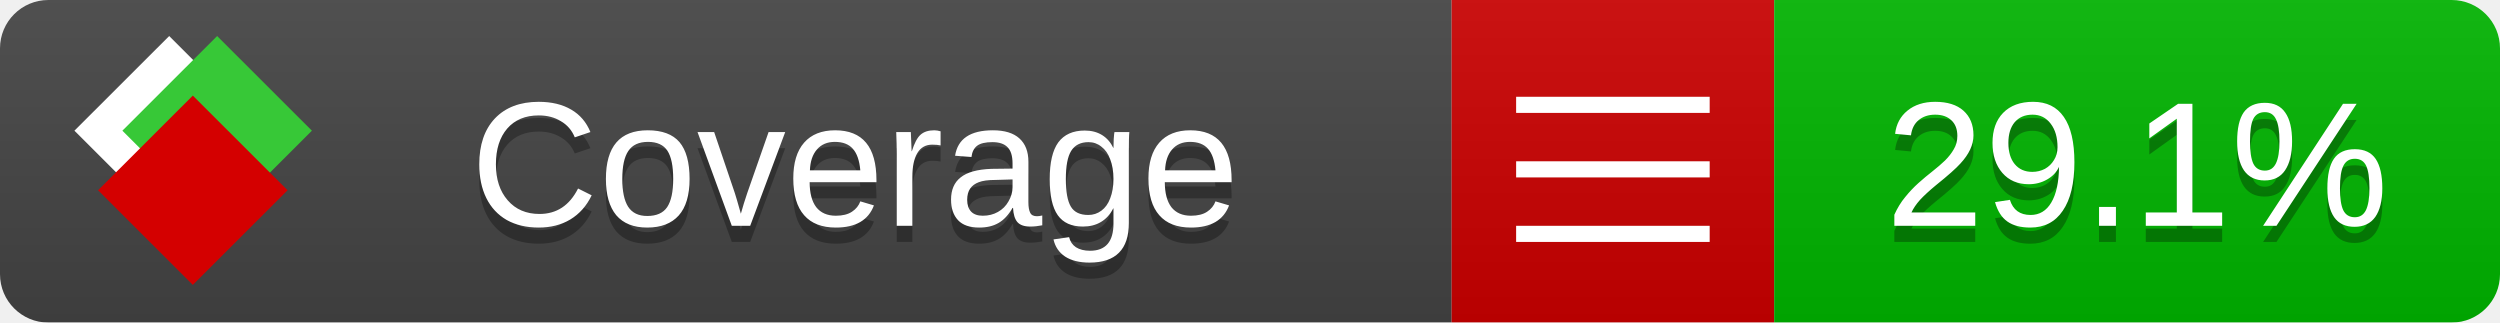
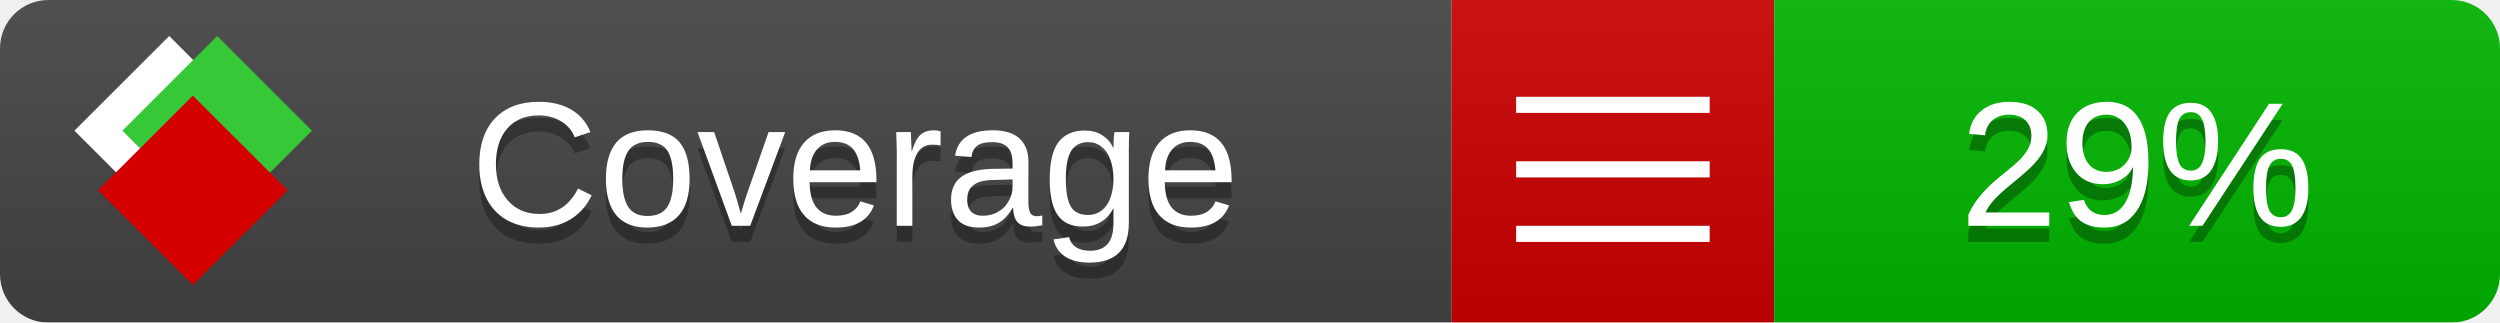
<svg xmlns="http://www.w3.org/2000/svg" xmlns:xlink="http://www.w3.org/1999/xlink" width="155" height="20">
  <style type="text/css">
          
            @keyframes fade1 {
                0% { visibility: visible; opacity: 1; }
               27% { visibility: visible; opacity: 1; }
               33% { visibility: hidden; opacity: 0; }
               60% { visibility: hidden; opacity: 0; }
               66% { visibility: hidden; opacity: 0; }
               93% { visibility: hidden; opacity: 0; }
              100% { visibility: visible; opacity: 1; }
            }
            @keyframes fade2 {
                0% { visibility: hidden; opacity: 0; }
               27% { visibility: hidden; opacity: 0; }
               33% { visibility: visible; opacity: 1; }
               60% { visibility: visible; opacity: 1; }
               66% { visibility: hidden; opacity: 0; }
               93% { visibility: hidden; opacity: 0; }
              100% { visibility: hidden; opacity: 0; }
            }
            @keyframes fade3 {
                0% { visibility: hidden; opacity: 0; }
               27% { visibility: hidden; opacity: 0; }
               33% { visibility: hidden; opacity: 0; }
               60% { visibility: hidden; opacity: 0; }
               66% { visibility: visible; opacity: 1; }
               93% { visibility: visible; opacity: 1; }
              100% { visibility: hidden; opacity: 0; }
            }
            .linecoverage {
                animation-duration: 15s;
                animation-name: fade1;
                animation-iteration-count: infinite;
            }
            .branchcoverage {
                animation-duration: 15s;
                animation-name: fade2;
                animation-iteration-count: infinite;
            }
            .methodcoverage {
                animation-duration: 15s;
                animation-name: fade3;
                animation-iteration-count: infinite;
            }
          
    </style>
  <defs>
    <linearGradient id="gradient" x2="0" y2="100%">
      <stop offset="0" stop-color="#bbb" stop-opacity=".1" />
      <stop offset="1" stop-opacity=".1" />
    </linearGradient>
    <linearGradient id="c">
      <stop offset="0" stop-color="#d40000" />
      <stop offset="1" stop-color="#ff2a2a" />
    </linearGradient>
    <linearGradient id="a">
      <stop offset="0" stop-color="#e0e0de" />
      <stop offset="1" stop-color="#fff" />
    </linearGradient>
    <linearGradient id="b">
      <stop offset="0" stop-color="#37c837" />
      <stop offset="1" stop-color="#217821" />
    </linearGradient>
    <linearGradient xlink:href="#a" id="e" x1="106.44" x2="69.96" y1="-11.96" y2="-46.84" gradientTransform="matrix(-.8426 -.00045 -.00045 -.8426 -94.27 -75.82)" gradientUnits="userSpaceOnUse" />
    <linearGradient xlink:href="#b" id="f" x1="56.19" x2="77.97" y1="-23.45" y2="10.62" gradientTransform="matrix(.8426 .00045 .00045 .8426 94.27 75.82)" gradientUnits="userSpaceOnUse" />
    <linearGradient xlink:href="#c" id="g" x1="79.98" x2="132.9" y1="10.79" y2="10.79" gradientTransform="matrix(.8426 .00045 .00045 .8426 94.27 75.82)" gradientUnits="userSpaceOnUse" />
    <mask id="mask">
      <rect width="155" height="20" rx="3" fill="#fff" />
    </mask>
    <g id="icon" transform="matrix(.04486 0 0 .04481 -.48 -.63)">
      <rect width="52.92" height="52.92" x="-109.72" y="-27.13" fill="url(#e)" transform="rotate(-135)" />
      <rect width="52.92" height="52.92" x="70.19" y="-39.18" fill="url(#f)" transform="rotate(45)" />
      <rect width="52.92" height="52.92" x="80.05" y="-15.74" fill="url(#g)" transform="rotate(45)" />
    </g>
  </defs>
  <g mask="url(#mask)">
    <rect x="0" y="0" width="90" height="20" fill="#444" />
    <rect x="90" y="0" width="20" height="20" fill="#c00" />
    <rect x="110" y="0" width="45" height="20" fill="#00B600" />
    <rect x="0" y="0" width="155" height="20" fill="url(#gradient)" />
  </g>
  <g>
    <path class="" stroke="#fff" d="M94 6.5 h12 M94 10.5 h12 M94 14.5 h12" />
  </g>
  <g fill="#fff" text-anchor="middle" font-family="Verdana,Arial,Geneva,sans-serif" font-size="11">
    <a xlink:href="https://github.com/danielpalme/ReportGenerator" target="_top">
      <use xlink:href="#icon" transform="translate(3,1) scale(3.5)" />
    </a>
    <text x="53" y="15" fill="#010101" fill-opacity=".3">Coverage</text>
    <text x="53" y="14" fill="#fff">Coverage</text>
-     <text class="" x="132.5" y="15" fill="#010101" fill-opacity=".3">29.1%</text>
-     <text class="" x="132.5" y="14">29.1%</text>
+     <text class="" x="132.5" y="15" fill="#010101" fill-opacity=".3">29%</text>
+     <text class="" x="132.5" y="14">29%</text>
  </g>
  <g>
    <rect class="" x="90" y="0" width="65" height="20" fill-opacity="0" />
  </g>
</svg>
